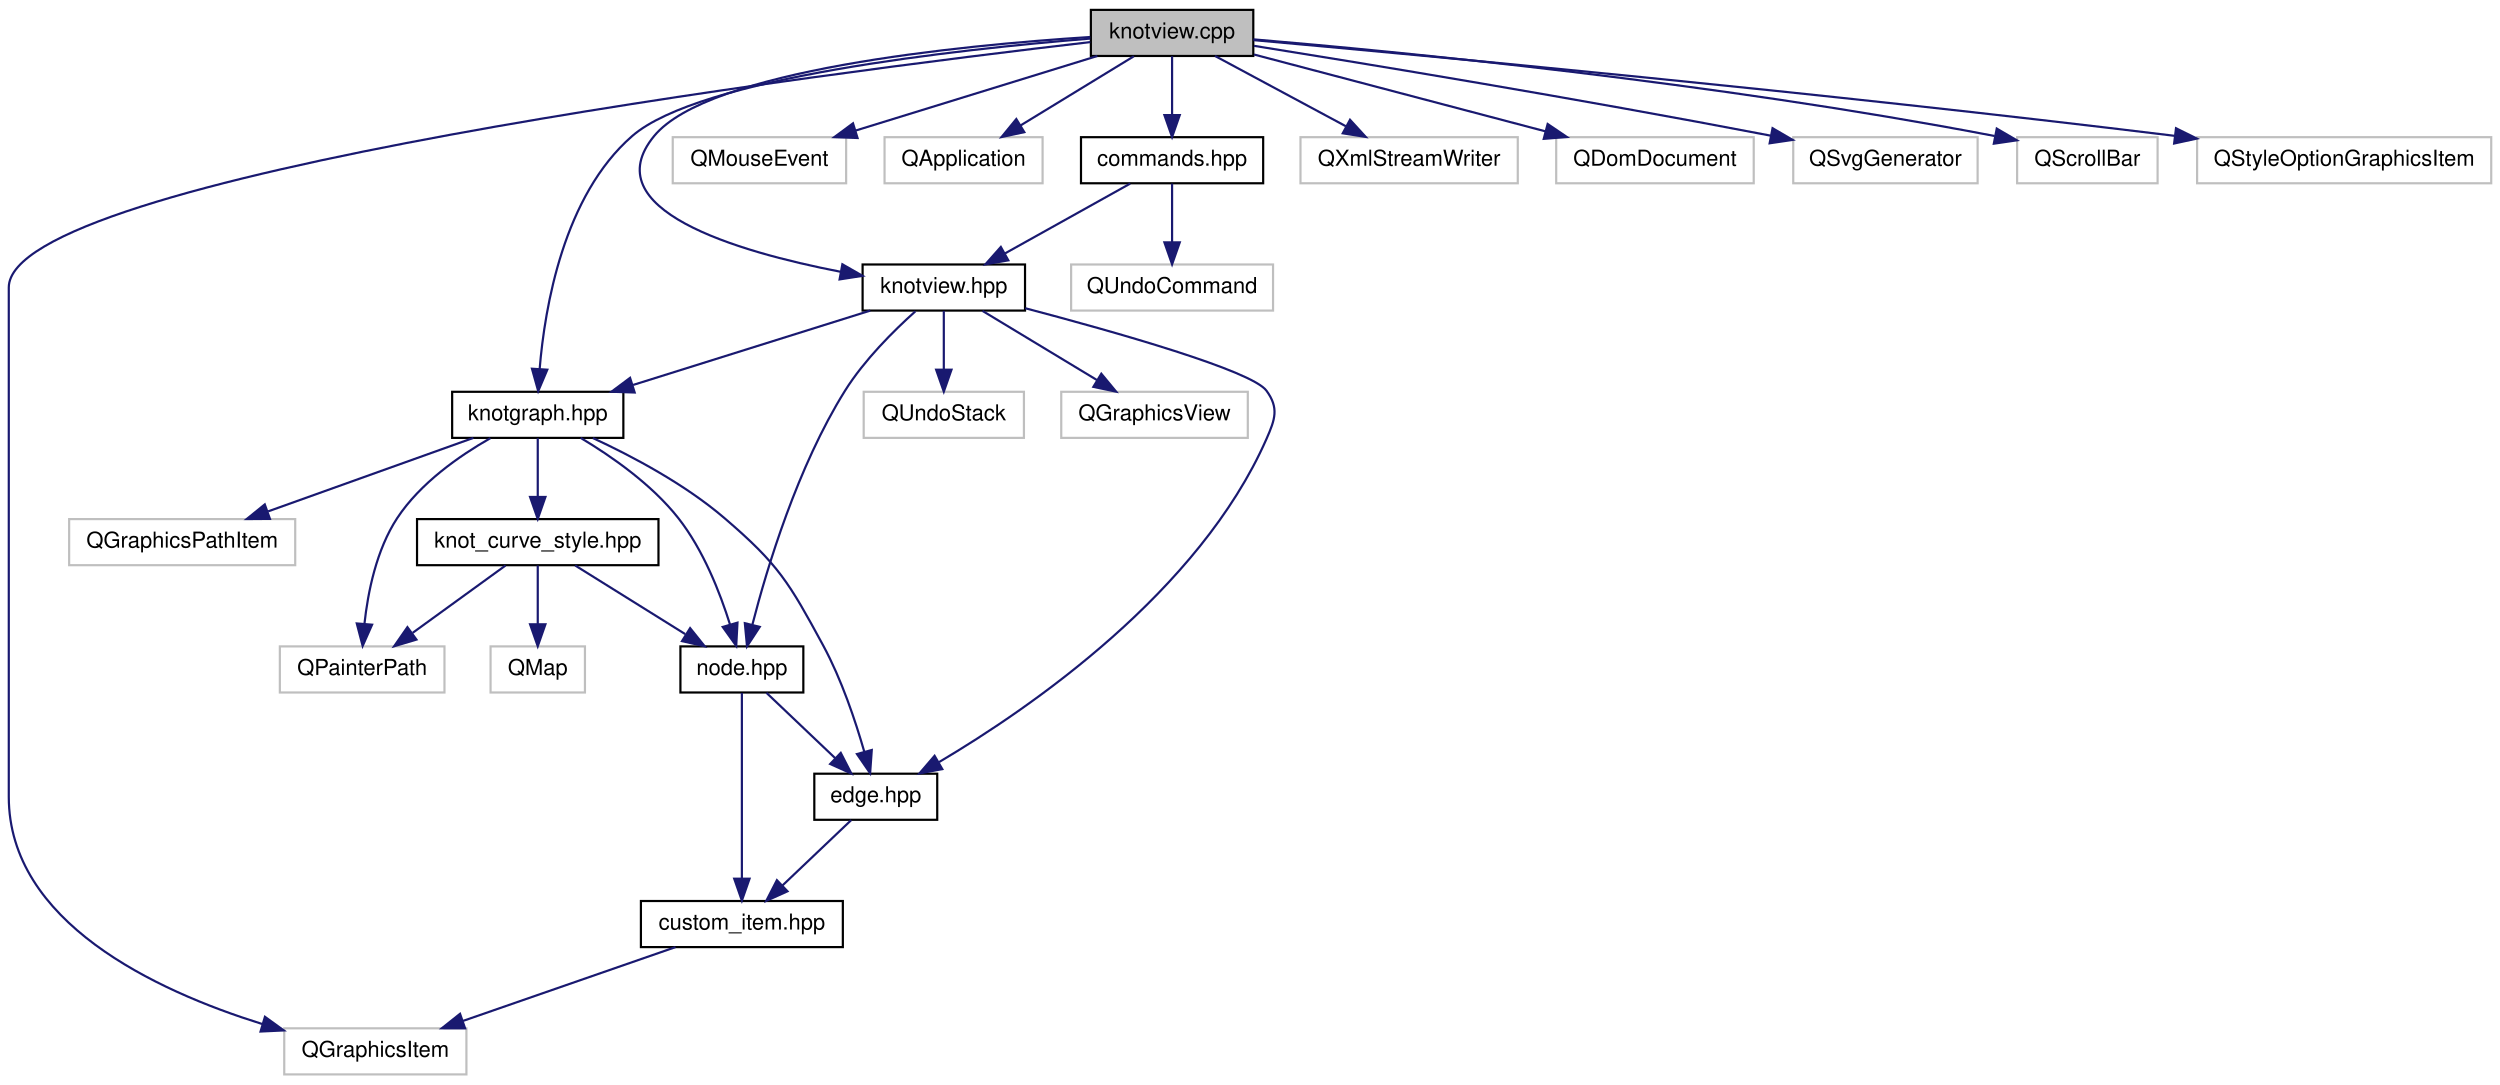
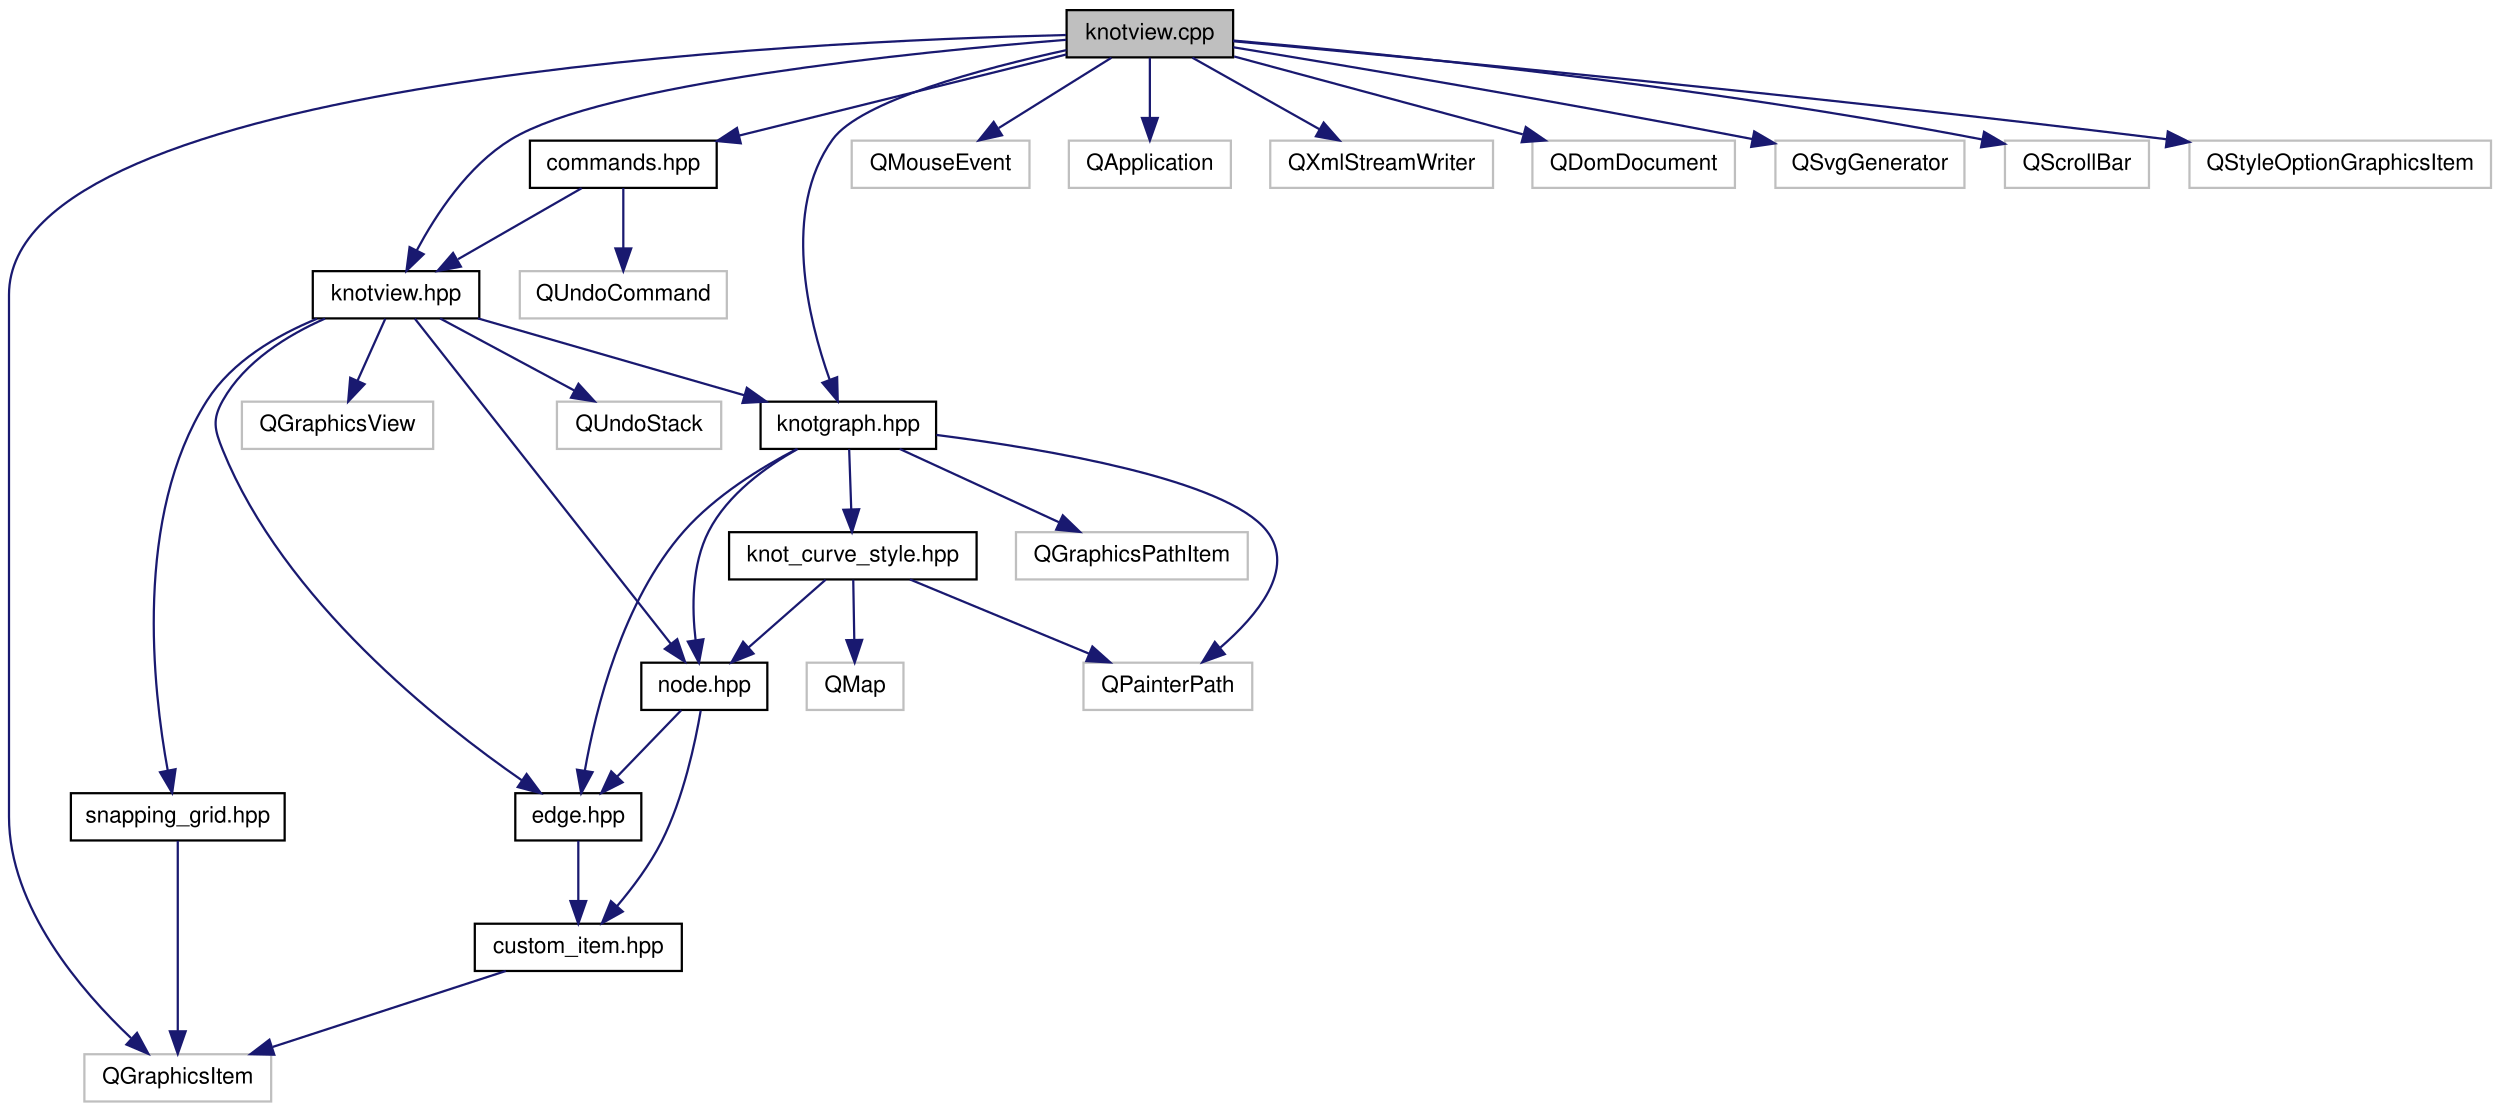
- <svg xmlns="http://www.w3.org/2000/svg" xmlns:xlink="http://www.w3.org/1999/xlink" width="1139pt" height="494pt" viewBox="0.00 0.00 1139.00 494.00">
+ <svg xmlns="http://www.w3.org/2000/svg" xmlns:xlink="http://www.w3.org/1999/xlink" width="1111pt" height="494pt" viewBox="0.00 0.00 1111.00 494.00">
  <g id="graph1" class="graph" transform="scale(1 1) rotate(0) translate(4 490)">
    <g id="node1" class="node">
-       <polygon fill="#bfbfbf" stroke="black" points="493,-464.5 493,-485.5 567,-485.5 567,-464.5 493,-464.5" />
-       <text text-anchor="middle" x="530" y="-472.5" font-family="Helvetica,sans-Serif" font-size="10.00">knotview.cpp</text>
+       <polygon fill="#bfbfbf" stroke="black" points="470,-464.5 470,-485.5 544,-485.5 544,-464.5 470,-464.5" />
+       <text text-anchor="middle" x="507" y="-472.5" font-family="Helvetica,sans-Serif" font-size="10.00">knotview.cpp</text>
    </g>
    <g id="node3" class="node">
      <a xlink:href="knotview_8hpp.html" target="_top" xlink:title="knotview.hpp">
-         <polygon fill="none" stroke="black" points="389,-348.5 389,-369.5 463,-369.5 463,-348.5 389,-348.5" />
-         <text text-anchor="middle" x="426" y="-356.5" font-family="Helvetica,sans-Serif" font-size="10.00">knotview.hpp</text>
+         <polygon fill="none" stroke="black" points="135,-348.5 135,-369.5 209,-369.5 209,-348.5 135,-348.5" />
+         <text text-anchor="middle" x="172" y="-356.5" font-family="Helvetica,sans-Serif" font-size="10.00">knotview.hpp</text>
      </a>
    </g>
    <g id="edge2" class="edge">
-       <path fill="none" stroke="midnightblue" d="M492.726,-473.148C432.671,-469.297 318.711,-458.117 294,-428 266.666,-394.686 330.854,-375.505 378.992,-366.174" />
-       <polygon fill="midnightblue" stroke="midnightblue" points="379.783,-369.588 388.982,-364.331 378.513,-362.704 379.783,-369.588" />
+       <path fill="none" stroke="midnightblue" d="M469.772,-472.309C402.487,-466.886 263.816,-452.977 223,-428 203.955,-416.346 189.728,-394.684 181.206,-378.729" />
+       <polygon fill="midnightblue" stroke="midnightblue" points="184.269,-377.03 176.645,-369.673 178.018,-380.179 184.269,-377.03" />
    </g>
    <g id="node11" class="node">
-       <polygon fill="none" stroke="#bfbfbf" points="125.5,-0.5 125.5,-21.5 208.5,-21.5 208.5,-0.5 125.5,-0.5" />
-       <text text-anchor="middle" x="167" y="-8.5" font-family="Helvetica,sans-Serif" font-size="10.00">QGraphicsItem</text>
-     </g>
-     <g id="edge40" class="edge">
-       <path fill="none" stroke="midnightblue" d="M492.731,-470.825C372.092,-456.815 0,-409.51 0,-359 0,-359 0,-359 0,-127 0,-70.03 66.366,-38.789 115.424,-23.478" />
-       <polygon fill="midnightblue" stroke="midnightblue" points="116.706,-26.748 125.29,-20.537 114.706,-20.04 116.706,-26.748" />
+       <polygon fill="none" stroke="#bfbfbf" points="33.5,-0.5 33.5,-21.5 116.5,-21.5 116.5,-0.5 33.5,-0.5" />
+       <text text-anchor="middle" x="75" y="-8.5" font-family="Helvetica,sans-Serif" font-size="10.00">QGraphicsItem</text>
+     </g>
+     <g id="edge44" class="edge">
+       <path fill="none" stroke="midnightblue" d="M469.719,-474.44C352.634,-471.686 0,-455.39 0,-359 0,-359 0,-359 0,-127 0,-86.846 32.084,-49.594 54.282,-28.626" />
+       <polygon fill="midnightblue" stroke="midnightblue" points="56.895,-30.981 61.936,-21.662 52.184,-25.804 56.895,-30.981" />
    </g>
    <g id="node19" class="node">
      <a xlink:href="knotgraph_8hpp.html" target="_top" xlink:title="knotgraph.hpp">
-         <polygon fill="none" stroke="black" points="202,-290.5 202,-311.5 280,-311.5 280,-290.5 202,-290.5" />
-         <text text-anchor="middle" x="241" y="-298.5" font-family="Helvetica,sans-Serif" font-size="10.00">knotgraph.hpp</text>
-       </a>
-     </g>
-     <g id="edge50" class="edge">
-       <path fill="none" stroke="midnightblue" d="M492.701,-472.417C431.788,-467.472 314.657,-454.702 284,-428 252.852,-400.871 244.225,-350.333 241.863,-321.872" />
-       <polygon fill="midnightblue" stroke="midnightblue" points="245.351,-321.566 241.216,-311.812 238.365,-322.016 245.351,-321.566" />
-     </g>
-     <g id="node33" class="node">
-       <polygon fill="none" stroke="#bfbfbf" points="302.5,-406.5 302.5,-427.5 381.5,-427.5 381.5,-406.5 302.5,-406.5" />
-       <text text-anchor="middle" x="342" y="-414.5" font-family="Helvetica,sans-Serif" font-size="10.00">QMouseEvent</text>
-     </g>
-     <g id="edge38" class="edge">
-       <path fill="none" stroke="midnightblue" d="M495.955,-464.497C465.04,-454.959 419.277,-440.841 385.678,-430.475" />
-       <polygon fill="midnightblue" stroke="midnightblue" points="386.697,-427.127 376.109,-427.523 384.633,-433.816 386.697,-427.127" />
+         <polygon fill="none" stroke="black" points="334,-290.5 334,-311.5 412,-311.5 412,-290.5 334,-290.5" />
+         <text text-anchor="middle" x="373" y="-298.5" font-family="Helvetica,sans-Serif" font-size="10.00">knotgraph.hpp</text>
+       </a>
+     </g>
+     <g id="edge54" class="edge">
+       <path fill="none" stroke="midnightblue" d="M469.908,-467.728C432.427,-459.538 378.334,-445.113 366,-428 343.317,-396.529 355.063,-348.443 364.666,-321.367" />
+       <polygon fill="midnightblue" stroke="midnightblue" points="368.027,-322.374 368.292,-311.783 361.48,-319.897 368.027,-322.374" />
    </g>
    <g id="node36" class="node">
-       <polygon fill="none" stroke="#bfbfbf" points="399,-406.5 399,-427.5 471,-427.5 471,-406.5 399,-406.5" />
-       <text text-anchor="middle" x="435" y="-414.5" font-family="Helvetica,sans-Serif" font-size="10.00">QApplication</text>
+       <polygon fill="none" stroke="#bfbfbf" points="374.5,-406.5 374.5,-427.5 453.5,-427.5 453.5,-406.5 374.5,-406.5" />
+       <text text-anchor="middle" x="414" y="-414.5" font-family="Helvetica,sans-Serif" font-size="10.00">QMouseEvent</text>
    </g>
    <g id="edge42" class="edge">
-       <path fill="none" stroke="midnightblue" d="M512.576,-464.362C498.113,-455.532 477.331,-442.844 460.916,-432.822" />
-       <polygon fill="midnightblue" stroke="midnightblue" points="462.673,-429.794 452.314,-427.571 459.025,-435.769 462.673,-429.794" />
-     </g>
-     <g id="node38" class="node">
+       <path fill="none" stroke="midnightblue" d="M489.942,-464.362C475.915,-455.614 455.816,-443.079 439.818,-433.101" />
+       <polygon fill="midnightblue" stroke="midnightblue" points="441.287,-429.893 430.949,-427.571 437.582,-435.832 441.287,-429.893" />
+     </g>
+     <g id="node39" class="node">
+       <polygon fill="none" stroke="#bfbfbf" points="471,-406.5 471,-427.5 543,-427.5 543,-406.5 471,-406.5" />
+       <text text-anchor="middle" x="507" y="-414.5" font-family="Helvetica,sans-Serif" font-size="10.00">QApplication</text>
+     </g>
+     <g id="edge46" class="edge">
+       <path fill="none" stroke="midnightblue" d="M507,-464.362C507,-456.922 507,-446.743 507,-437.728" />
+       <polygon fill="midnightblue" stroke="midnightblue" points="510.5,-437.571 507,-427.571 503.5,-437.571 510.5,-437.571" />
+     </g>
+     <g id="node41" class="node">
      <a xlink:href="commands_8hpp.html" target="_top" xlink:title="commands.hpp">
-         <polygon fill="none" stroke="black" points="488.5,-406.5 488.5,-427.5 571.5,-427.5 571.5,-406.5 488.5,-406.5" />
-         <text text-anchor="middle" x="530" y="-414.5" font-family="Helvetica,sans-Serif" font-size="10.00">commands.hpp</text>
-       </a>
-     </g>
-     <g id="edge44" class="edge">
-       <path fill="none" stroke="midnightblue" d="M530,-464.362C530,-456.922 530,-446.743 530,-437.728" />
-       <polygon fill="midnightblue" stroke="midnightblue" points="533.5,-437.571 530,-427.571 526.5,-437.571 533.5,-437.571" />
-     </g>
-     <g id="node44" class="node">
-       <polygon fill="none" stroke="#bfbfbf" points="588.5,-406.5 588.5,-427.5 687.5,-427.5 687.5,-406.5 588.5,-406.5" />
-       <text text-anchor="middle" x="638" y="-414.5" font-family="Helvetica,sans-Serif" font-size="10.00">QXmlStreamWriter</text>
-     </g>
-     <g id="edge52" class="edge">
-       <path fill="none" stroke="midnightblue" d="M549.558,-464.497C566.198,-455.56 590.327,-442.602 609.18,-432.477" />
-       <polygon fill="midnightblue" stroke="midnightblue" points="611.069,-435.436 618.223,-427.621 607.757,-429.269 611.069,-435.436" />
-     </g>
-     <g id="node46" class="node">
-       <polygon fill="none" stroke="#bfbfbf" points="705,-406.5 705,-427.5 795,-427.5 795,-406.5 705,-406.5" />
-       <text text-anchor="middle" x="750" y="-414.5" font-family="Helvetica,sans-Serif" font-size="10.00">QDomDocument</text>
-     </g>
-     <g id="edge54" class="edge">
-       <path fill="none" stroke="midnightblue" d="M567.32,-465.161C603.824,-455.537 659.656,-440.818 699.988,-430.185" />
-       <polygon fill="midnightblue" stroke="midnightblue" points="701.109,-433.509 709.886,-427.575 699.325,-426.74 701.109,-433.509" />
-     </g>
-     <g id="node48" class="node">
-       <polygon fill="none" stroke="#bfbfbf" points="813,-406.5 813,-427.5 897,-427.5 897,-406.5 813,-406.5" />
-       <text text-anchor="middle" x="855" y="-414.5" font-family="Helvetica,sans-Serif" font-size="10.00">QSvgGenerator</text>
+         <polygon fill="none" stroke="black" points="231.5,-406.5 231.5,-427.5 314.5,-427.5 314.5,-406.5 231.5,-406.5" />
+         <text text-anchor="middle" x="273" y="-414.5" font-family="Helvetica,sans-Serif" font-size="10.00">commands.hpp</text>
+       </a>
+     </g>
+     <g id="edge48" class="edge">
+       <path fill="none" stroke="midnightblue" d="M469.922,-465.81C430.707,-456.09 368.547,-440.683 324.568,-429.782" />
+       <polygon fill="midnightblue" stroke="midnightblue" points="325.189,-426.33 314.641,-427.321 323.505,-433.124 325.189,-426.33" />
+     </g>
+     <g id="node47" class="node">
+       <polygon fill="none" stroke="#bfbfbf" points="560.5,-406.5 560.5,-427.5 659.5,-427.5 659.5,-406.5 560.5,-406.5" />
+       <text text-anchor="middle" x="610" y="-414.5" font-family="Helvetica,sans-Serif" font-size="10.00">QXmlStreamWriter</text>
    </g>
    <g id="edge56" class="edge">
-       <path fill="none" stroke="midnightblue" d="M567.319,-469.115C618.277,-460.966 712.715,-445.462 802.89,-428.161" />
-       <polygon fill="midnightblue" stroke="midnightblue" points="803.572,-431.594 812.728,-426.262 802.246,-424.72 803.572,-431.594" />
-     </g>
-     <g id="node50" class="node">
-       <polygon fill="none" stroke="#bfbfbf" points="915,-406.5 915,-427.5 979,-427.5 979,-406.5 915,-406.5" />
-       <text text-anchor="middle" x="947" y="-414.5" font-family="Helvetica,sans-Serif" font-size="10.00">QScrollBar</text>
+       <path fill="none" stroke="midnightblue" d="M525.892,-464.362C541.718,-455.45 564.523,-442.609 582.395,-432.545" />
+       <polygon fill="midnightblue" stroke="midnightblue" points="584.232,-435.527 591.228,-427.571 580.797,-429.428 584.232,-435.527" />
+     </g>
+     <g id="node49" class="node">
+       <polygon fill="none" stroke="#bfbfbf" points="677,-406.5 677,-427.5 767,-427.5 767,-406.5 677,-406.5" />
+       <text text-anchor="middle" x="722" y="-414.5" font-family="Helvetica,sans-Serif" font-size="10.00">QDomDocument</text>
    </g>
    <g id="edge58" class="edge">
-       <path fill="none" stroke="midnightblue" d="M567.094,-472.07C633.135,-466.487 775.539,-452.786 904.795,-428.027" />
-       <polygon fill="midnightblue" stroke="midnightblue" points="905.72,-431.413 914.869,-426.069 904.385,-424.541 905.72,-431.413" />
-     </g>
-     <g id="node52" class="node">
-       <polygon fill="none" stroke="#bfbfbf" points="997,-406.5 997,-427.5 1131,-427.5 1131,-406.5 997,-406.5" />
-       <text text-anchor="middle" x="1064" y="-414.5" font-family="Helvetica,sans-Serif" font-size="10.00">QStyleOptionGraphicsItem</text>
+       <path fill="none" stroke="midnightblue" d="M544.45,-464.897C580.012,-455.304 633.689,-440.823 672.713,-430.296" />
+       <polygon fill="midnightblue" stroke="midnightblue" points="674.057,-433.559 682.8,-427.575 672.234,-426.8 674.057,-433.559" />
+     </g>
+     <g id="node51" class="node">
+       <polygon fill="none" stroke="#bfbfbf" points="785,-406.5 785,-427.5 869,-427.5 869,-406.5 785,-406.5" />
+       <text text-anchor="middle" x="827" y="-414.5" font-family="Helvetica,sans-Serif" font-size="10.00">QSvgGenerator</text>
    </g>
    <g id="edge60" class="edge">
-       <path fill="none" stroke="midnightblue" d="M567.163,-471.713C643.623,-464.837 824.311,-448.004 986.708,-428.121" />
-       <polygon fill="midnightblue" stroke="midnightblue" points="987.386,-431.564 996.884,-426.868 986.531,-424.617 987.386,-431.564" />
+       <path fill="none" stroke="midnightblue" d="M544.071,-468.998C594.149,-460.787 686.429,-445.288 774.806,-428.183" />
+       <polygon fill="midnightblue" stroke="midnightblue" points="775.578,-431.598 784.726,-426.252 774.241,-424.727 775.578,-431.598" />
+     </g>
+     <g id="node53" class="node">
+       <polygon fill="none" stroke="#bfbfbf" points="887,-406.5 887,-427.5 951,-427.5 951,-406.5 887,-406.5" />
+       <text text-anchor="middle" x="919" y="-414.5" font-family="Helvetica,sans-Serif" font-size="10.00">QScrollBar</text>
+     </g>
+     <g id="edge62" class="edge">
+       <path fill="none" stroke="midnightblue" d="M544.127,-471.983C609.522,-466.304 749.609,-452.513 876.943,-428.002" />
+       <polygon fill="midnightblue" stroke="midnightblue" points="877.724,-431.415 886.868,-426.064 876.383,-424.545 877.724,-431.415" />
+     </g>
+     <g id="node55" class="node">
+       <polygon fill="none" stroke="#bfbfbf" points="969,-406.5 969,-427.5 1103,-427.5 1103,-406.5 969,-406.5" />
+       <text text-anchor="middle" x="1036" y="-414.5" font-family="Helvetica,sans-Serif" font-size="10.00">QStyleOptionGraphicsItem</text>
+     </g>
+     <g id="edge64" class="edge">
+       <path fill="none" stroke="midnightblue" d="M544.051,-471.667C619.845,-464.737 798.298,-447.86 958.825,-428.108" />
+       <polygon fill="midnightblue" stroke="midnightblue" points="959.388,-431.566 968.883,-426.864 958.529,-424.618 959.388,-431.566" />
    </g>
    <g id="node5" class="node">
-       <polygon fill="none" stroke="#bfbfbf" points="479.5,-290.5 479.5,-311.5 564.5,-311.5 564.5,-290.5 479.5,-290.5" />
-       <text text-anchor="middle" x="522" y="-298.5" font-family="Helvetica,sans-Serif" font-size="10.00">QGraphicsView</text>
+       <polygon fill="none" stroke="#bfbfbf" points="103.5,-290.5 103.5,-311.5 188.5,-311.5 188.5,-290.5 103.5,-290.5" />
+       <text text-anchor="middle" x="146" y="-298.5" font-family="Helvetica,sans-Serif" font-size="10.00">QGraphicsView</text>
    </g>
    <g id="edge4" class="edge">
-       <path fill="none" stroke="midnightblue" d="M443.608,-348.362C458.223,-339.532 479.224,-326.844 495.811,-316.822" />
-       <polygon fill="midnightblue" stroke="midnightblue" points="497.754,-319.738 504.504,-311.571 494.135,-313.746 497.754,-319.738" />
+       <path fill="none" stroke="midnightblue" d="M167.231,-348.362C163.786,-340.677 159.031,-330.069 154.894,-320.84" />
+       <polygon fill="midnightblue" stroke="midnightblue" points="158.023,-319.264 150.739,-311.571 151.635,-322.127 158.023,-319.264" />
    </g>
    <g id="node7" class="node">
      <a xlink:href="node_8hpp.html" target="_top" xlink:title="node.hpp">
-         <polygon fill="none" stroke="black" points="306,-174.5 306,-195.5 362,-195.5 362,-174.5 306,-174.5" />
-         <text text-anchor="middle" x="334" y="-182.5" font-family="Helvetica,sans-Serif" font-size="10.00">node.hpp</text>
+         <polygon fill="none" stroke="black" points="281,-174.5 281,-195.5 337,-195.5 337,-174.5 281,-174.5" />
+         <text text-anchor="middle" x="309" y="-182.5" font-family="Helvetica,sans-Serif" font-size="10.00">node.hpp</text>
      </a>
    </g>
    <g id="edge6" class="edge">
-       <path fill="none" stroke="midnightblue" d="M413.06,-348.169C403.154,-339.303 389.748,-325.982 381,-312 359.397,-277.47 345.508,-231.511 338.786,-205.407" />
-       <polygon fill="midnightblue" stroke="midnightblue" points="342.141,-204.393 336.342,-195.526 335.346,-206.074 342.141,-204.393" />
+       <path fill="none" stroke="midnightblue" d="M180.364,-348.377C202.953,-319.688 265.421,-240.348 294.17,-203.835" />
+       <polygon fill="midnightblue" stroke="midnightblue" points="296.96,-205.95 300.396,-195.928 291.46,-201.619 296.96,-205.95" />
    </g>
    <g id="node13" class="node">
      <a xlink:href="edge_8hpp.html" target="_top" xlink:title="edge.hpp">
-         <polygon fill="none" stroke="black" points="367,-116.5 367,-137.5 423,-137.5 423,-116.5 367,-116.5" />
-         <text text-anchor="middle" x="395" y="-124.5" font-family="Helvetica,sans-Serif" font-size="10.00">edge.hpp</text>
+         <polygon fill="none" stroke="black" points="225,-116.5 225,-137.5 281,-137.5 281,-116.5 225,-116.5" />
+         <text text-anchor="middle" x="253" y="-124.5" font-family="Helvetica,sans-Serif" font-size="10.00">edge.hpp</text>
      </a>
    </g>
    <g id="edge16" class="edge">
-       <path fill="none" stroke="midnightblue" d="M463.08,-349.573C504.399,-338.697 566.325,-321.143 573,-312 578.766,-304.103 576.939,-298.949 573,-290 542.394,-220.474 465.871,-167.676 423.812,-142.781" />
-       <polygon fill="midnightblue" stroke="midnightblue" points="425.303,-139.599 414.896,-137.616 421.794,-145.657 425.303,-139.599" />
+       <path fill="none" stroke="midnightblue" d="M140.464,-348.438C123.76,-341.048 104.734,-329.346 95,-312 90.215,-303.473 91.329,-299.062 95,-290 121.988,-223.381 190.714,-168.954 228.01,-143.16" />
+       <polygon fill="midnightblue" stroke="midnightblue" points="230.023,-146.024 236.337,-137.516 226.095,-140.23 230.023,-146.024" />
    </g>
    <g id="node17" class="node">
-       <polygon fill="none" stroke="#bfbfbf" points="389.5,-290.5 389.5,-311.5 462.5,-311.5 462.5,-290.5 389.5,-290.5" />
-       <text text-anchor="middle" x="426" y="-298.5" font-family="Helvetica,sans-Serif" font-size="10.00">QUndoStack</text>
+       <polygon fill="none" stroke="#bfbfbf" points="243.5,-290.5 243.5,-311.5 316.5,-311.5 316.5,-290.5 243.5,-290.5" />
+       <text text-anchor="middle" x="280" y="-298.5" font-family="Helvetica,sans-Serif" font-size="10.00">QUndoStack</text>
    </g>
    <g id="edge18" class="edge">
-       <path fill="none" stroke="midnightblue" d="M426,-348.362C426,-340.922 426,-330.743 426,-321.728" />
-       <polygon fill="midnightblue" stroke="midnightblue" points="429.5,-321.571 426,-311.571 422.5,-321.571 429.5,-321.571" />
+       <path fill="none" stroke="midnightblue" d="M191.558,-348.497C208.198,-339.56 232.327,-326.602 251.18,-316.477" />
+       <polygon fill="midnightblue" stroke="midnightblue" points="253.069,-319.436 260.223,-311.621 249.757,-313.269 253.069,-319.436" />
    </g>
    <g id="edge20" class="edge">
-       <path fill="none" stroke="midnightblue" d="M392.498,-348.497C362.207,-339 317.43,-324.962 284.407,-314.609" />
-       <polygon fill="midnightblue" stroke="midnightblue" points="285.154,-311.175 274.565,-311.523 283.06,-317.854 285.154,-311.175" />
+       <path fill="none" stroke="midnightblue" d="M208.4,-348.497C241.594,-338.918 290.799,-324.72 326.764,-314.342" />
+       <polygon fill="midnightblue" stroke="midnightblue" points="327.895,-317.658 336.532,-311.523 325.954,-310.933 327.895,-317.658" />
+     </g>
+     <g id="node33" class="node">
+       <a xlink:href="snapping__grid_8hpp.html" target="_top" xlink:title="snapping_grid.hpp">
+         <polygon fill="none" stroke="black" points="27.5,-116.5 27.5,-137.5 122.5,-137.5 122.5,-116.5 27.5,-116.5" />
+         <text text-anchor="middle" x="75" y="-124.5" font-family="Helvetica,sans-Serif" font-size="10.00">snapping_grid.hpp</text>
+       </a>
+     </g>
+     <g id="edge38" class="edge">
+       <path fill="none" stroke="midnightblue" d="M136.887,-348.354C119.157,-341.07 99.102,-329.497 88,-312 55.327,-260.507 63.885,-183.94 70.549,-147.59" />
+       <polygon fill="midnightblue" stroke="midnightblue" points="74.003,-148.161 72.508,-137.672 67.136,-146.804 74.003,-148.161" />
    </g>
    <g id="node9" class="node">
      <a xlink:href="custom__item_8hpp.html" target="_top" xlink:title="custom_item.hpp">
-         <polygon fill="none" stroke="black" points="288,-58.5 288,-79.5 380,-79.5 380,-58.5 288,-58.5" />
-         <text text-anchor="middle" x="334" y="-66.5" font-family="Helvetica,sans-Serif" font-size="10.00">custom_item.hpp</text>
+         <polygon fill="none" stroke="black" points="207,-58.5 207,-79.5 299,-79.5 299,-58.5 207,-58.5" />
+         <text text-anchor="middle" x="253" y="-66.5" font-family="Helvetica,sans-Serif" font-size="10.00">custom_item.hpp</text>
      </a>
    </g>
    <g id="edge8" class="edge">
-       <path fill="none" stroke="midnightblue" d="M334,-174.295C334,-155.131 334,-114.654 334,-89.843" />
-       <polygon fill="midnightblue" stroke="midnightblue" points="337.5,-89.679 334,-79.679 330.5,-89.679 337.5,-89.679" />
+       <path fill="none" stroke="midnightblue" d="M307.401,-174.237C305.023,-160.238 299.749,-135.297 290,-116 284.802,-105.711 277.156,-95.509 270.161,-87.252" />
+       <polygon fill="midnightblue" stroke="midnightblue" points="272.743,-84.888 263.499,-79.712 267.498,-89.523 272.743,-84.888" />
    </g>
    <g id="edge12" class="edge">
-       <path fill="none" stroke="midnightblue" d="M345.188,-174.362C353.959,-166.023 366.349,-154.242 376.578,-144.516" />
-       <polygon fill="midnightblue" stroke="midnightblue" points="379.047,-146.998 383.883,-137.571 374.224,-141.925 379.047,-146.998" />
+       <path fill="none" stroke="midnightblue" d="M298.729,-174.362C290.756,-166.104 279.525,-154.472 270.189,-144.803" />
+       <polygon fill="midnightblue" stroke="midnightblue" points="272.67,-142.334 263.206,-137.571 267.634,-147.196 272.67,-142.334" />
    </g>
    <g id="edge10" class="edge">
-       <path fill="none" stroke="midnightblue" d="M303.758,-58.497C276.65,-49.082 236.69,-35.204 206.957,-24.877" />
-       <polygon fill="midnightblue" stroke="midnightblue" points="207.894,-21.498 197.299,-21.523 205.597,-28.11 207.894,-21.498" />
+       <path fill="none" stroke="midnightblue" d="M220.766,-58.497C191.747,-49.041 148.91,-35.083 117.176,-24.743" />
+       <polygon fill="midnightblue" stroke="midnightblue" points="117.887,-21.293 107.295,-21.523 115.719,-27.949 117.887,-21.293" />
    </g>
    <g id="edge14" class="edge">
-       <path fill="none" stroke="midnightblue" d="M383.812,-116.362C375.041,-108.023 362.651,-96.242 352.422,-86.516" />
-       <polygon fill="midnightblue" stroke="midnightblue" points="354.776,-83.925 345.117,-79.571 349.953,-88.998 354.776,-83.925" />
+       <path fill="none" stroke="midnightblue" d="M253,-116.362C253,-108.922 253,-98.743 253,-89.728" />
+       <polygon fill="midnightblue" stroke="midnightblue" points="256.5,-89.571 253,-79.571 249.5,-89.571 256.5,-89.571" />
    </g>
    <g id="edge24" class="edge">
-       <path fill="none" stroke="midnightblue" d="M260.561,-290.485C274.515,-282.152 292.881,-269.372 305,-254 316.394,-239.548 324.056,-219.969 328.629,-205.358" />
-       <polygon fill="midnightblue" stroke="midnightblue" points="331.994,-206.321 331.422,-195.742 325.272,-204.369 331.994,-206.321" />
+       <path fill="none" stroke="midnightblue" d="M350.446,-290.466C336.383,-282.575 319.41,-270.331 311,-254 303.305,-239.057 303.441,-219.778 305.137,-205.398" />
+       <polygon fill="midnightblue" stroke="midnightblue" points="308.598,-205.921 306.635,-195.51 301.677,-204.873 308.598,-205.921" />
    </g>
    <g id="edge26" class="edge">
-       <path fill="none" stroke="midnightblue" d="M266.113,-290.429C283.987,-282.15 307.938,-269.463 326,-254 350.785,-232.782 355.436,-224.675 371,-196 379.389,-180.544 385.732,-161.589 389.783,-147.46" />
-       <polygon fill="midnightblue" stroke="midnightblue" points="393.181,-148.301 392.431,-137.733 386.427,-146.463 393.181,-148.301" />
+       <path fill="none" stroke="midnightblue" d="M349.893,-290.355C334.211,-282.2 313.882,-269.693 300,-254 272.618,-223.047 260.68,-174.723 255.887,-147.478" />
+       <polygon fill="midnightblue" stroke="midnightblue" points="259.329,-146.837 254.291,-137.517 252.417,-147.945 259.329,-146.837" />
    </g>
    <g id="node21" class="node">
-       <polygon fill="none" stroke="#bfbfbf" points="123.5,-174.5 123.5,-195.5 198.5,-195.5 198.5,-174.5 123.5,-174.5" />
-       <text text-anchor="middle" x="161" y="-182.5" font-family="Helvetica,sans-Serif" font-size="10.00">QPainterPath</text>
+       <polygon fill="none" stroke="#bfbfbf" points="477.5,-174.5 477.5,-195.5 552.5,-195.5 552.5,-174.5 477.5,-174.5" />
+       <text text-anchor="middle" x="515" y="-182.5" font-family="Helvetica,sans-Serif" font-size="10.00">QPainterPath</text>
    </g>
    <g id="edge22" class="edge">
-       <path fill="none" stroke="midnightblue" d="M219.414,-290.374C205.247,-282.302 187.467,-269.885 177,-254 167.511,-239.599 163.617,-220.267 162.035,-205.73" />
-       <polygon fill="midnightblue" stroke="midnightblue" points="165.519,-205.393 161.222,-195.709 158.542,-205.959 165.519,-205.393" />
+       <path fill="none" stroke="midnightblue" d="M412.123,-296.714C461.21,-290.436 541.145,-276.928 559,-254 572.053,-237.238 554.845,-216.516 538.275,-202.179" />
+       <polygon fill="midnightblue" stroke="midnightblue" points="540.289,-199.306 530.326,-195.699 535.865,-204.731 540.289,-199.306" />
    </g>
    <g id="node25" class="node">
-       <polygon fill="none" stroke="#bfbfbf" points="27.5,-232.5 27.5,-253.5 130.5,-253.5 130.5,-232.5 27.5,-232.5" />
-       <text text-anchor="middle" x="79" y="-240.5" font-family="Helvetica,sans-Serif" font-size="10.00">QGraphicsPathItem</text>
+       <polygon fill="none" stroke="#bfbfbf" points="447.5,-232.5 447.5,-253.5 550.5,-253.5 550.5,-232.5 447.5,-232.5" />
+       <text text-anchor="middle" x="499" y="-240.5" font-family="Helvetica,sans-Serif" font-size="10.00">QGraphicsPathItem</text>
    </g>
    <g id="edge28" class="edge">
-       <path fill="none" stroke="midnightblue" d="M211.663,-290.497C185.481,-281.123 146.94,-267.324 118.137,-257.012" />
-       <polygon fill="midnightblue" stroke="midnightblue" points="118.987,-253.599 108.392,-253.523 116.627,-260.189 118.987,-253.599" />
+       <path fill="none" stroke="midnightblue" d="M395.818,-290.497C415.586,-281.397 444.413,-268.127 466.576,-257.925" />
+       <polygon fill="midnightblue" stroke="midnightblue" points="468.306,-260.982 475.926,-253.621 465.379,-254.623 468.306,-260.982" />
    </g>
    <g id="node27" class="node">
      <a xlink:href="knot__curve__style_8hpp.html" target="_top" xlink:title="knot_curve_style.hpp">
-         <polygon fill="none" stroke="black" points="186,-232.5 186,-253.5 296,-253.5 296,-232.5 186,-232.5" />
-         <text text-anchor="middle" x="241" y="-240.5" font-family="Helvetica,sans-Serif" font-size="10.00">knot_curve_style.hpp</text>
+         <polygon fill="none" stroke="black" points="320,-232.5 320,-253.5 430,-253.5 430,-232.5 320,-232.5" />
+         <text text-anchor="middle" x="375" y="-240.5" font-family="Helvetica,sans-Serif" font-size="10.00">knot_curve_style.hpp</text>
      </a>
    </g>
    <g id="edge30" class="edge">
-       <path fill="none" stroke="midnightblue" d="M241,-290.362C241,-282.922 241,-272.743 241,-263.728" />
-       <polygon fill="midnightblue" stroke="midnightblue" points="244.5,-263.571 241,-253.571 237.5,-263.571 244.5,-263.571" />
+       <path fill="none" stroke="midnightblue" d="M373.367,-290.362C373.623,-282.922 373.974,-272.743 374.285,-263.728" />
+       <polygon fill="midnightblue" stroke="midnightblue" points="377.789,-263.685 374.635,-253.571 370.793,-263.444 377.789,-263.685" />
    </g>
    <g id="edge32" class="edge">
-       <path fill="none" stroke="midnightblue" d="M258.058,-232.362C272.085,-223.614 292.184,-211.079 308.182,-201.101" />
-       <polygon fill="midnightblue" stroke="midnightblue" points="310.418,-203.832 317.051,-195.571 306.713,-197.893 310.418,-203.832" />
+       <path fill="none" stroke="midnightblue" d="M362.895,-232.362C353.312,-223.941 339.736,-212.011 328.607,-202.231" />
+       <polygon fill="midnightblue" stroke="midnightblue" points="330.851,-199.543 321.029,-195.571 326.23,-204.801 330.851,-199.543" />
    </g>
    <g id="edge34" class="edge">
-       <path fill="none" stroke="midnightblue" d="M226.327,-232.362C214.486,-223.777 197.615,-211.546 183.984,-201.664" />
-       <polygon fill="midnightblue" stroke="midnightblue" points="185.731,-198.607 175.58,-195.571 181.622,-204.274 185.731,-198.607" />
+       <path fill="none" stroke="midnightblue" d="M400.353,-232.497C422.613,-223.275 455.212,-209.769 479.963,-199.515" />
+       <polygon fill="midnightblue" stroke="midnightblue" points="481.464,-202.682 489.363,-195.621 478.784,-196.215 481.464,-202.682" />
    </g>
    <g id="node31" class="node">
-       <polygon fill="none" stroke="#bfbfbf" points="219.5,-174.5 219.5,-195.5 262.5,-195.5 262.5,-174.5 219.5,-174.5" />
-       <text text-anchor="middle" x="241" y="-182.5" font-family="Helvetica,sans-Serif" font-size="10.00">QMap</text>
+       <polygon fill="none" stroke="#bfbfbf" points="354.5,-174.5 354.5,-195.5 397.5,-195.5 397.5,-174.5 354.5,-174.5" />
+       <text text-anchor="middle" x="376" y="-182.5" font-family="Helvetica,sans-Serif" font-size="10.00">QMap</text>
    </g>
    <g id="edge36" class="edge">
-       <path fill="none" stroke="midnightblue" d="M241,-232.362C241,-224.922 241,-214.743 241,-205.728" />
-       <polygon fill="midnightblue" stroke="midnightblue" points="244.5,-205.571 241,-195.571 237.5,-205.571 244.5,-205.571" />
-     </g>
-     <g id="edge46" class="edge">
-       <path fill="none" stroke="midnightblue" d="M510.925,-406.362C494.945,-397.45 471.919,-384.609 453.873,-374.545" />
-       <polygon fill="midnightblue" stroke="midnightblue" points="455.393,-371.385 444.954,-369.571 451.983,-377.498 455.393,-371.385" />
-     </g>
-     <g id="node41" class="node">
-       <polygon fill="none" stroke="#bfbfbf" points="484,-348.5 484,-369.5 576,-369.5 576,-348.5 484,-348.5" />
-       <text text-anchor="middle" x="530" y="-356.5" font-family="Helvetica,sans-Serif" font-size="10.00">QUndoCommand</text>
-     </g>
-     <g id="edge48" class="edge">
-       <path fill="none" stroke="midnightblue" d="M530,-406.362C530,-398.922 530,-388.743 530,-379.728" />
-       <polygon fill="midnightblue" stroke="midnightblue" points="533.5,-379.571 530,-369.571 526.5,-379.571 533.5,-379.571" />
+       <path fill="none" stroke="midnightblue" d="M375.183,-232.362C375.312,-224.922 375.487,-214.743 375.643,-205.728" />
+       <polygon fill="midnightblue" stroke="midnightblue" points="379.145,-205.63 375.818,-195.571 372.146,-205.509 379.145,-205.63" />
+     </g>
+     <g id="edge40" class="edge">
+       <path fill="none" stroke="midnightblue" d="M75,-116.295C75,-97.131 75,-56.654 75,-31.843" />
+       <polygon fill="midnightblue" stroke="midnightblue" points="78.5,-31.679 75,-21.679 71.5,-31.679 78.5,-31.679" />
+     </g>
+     <g id="edge50" class="edge">
+       <path fill="none" stroke="midnightblue" d="M254.475,-406.362C239.099,-397.532 217.004,-384.844 199.553,-374.822" />
+       <polygon fill="midnightblue" stroke="midnightblue" points="200.822,-371.515 190.408,-369.571 197.336,-377.586 200.822,-371.515" />
+     </g>
+     <g id="node44" class="node">
+       <polygon fill="none" stroke="#bfbfbf" points="227,-348.5 227,-369.5 319,-369.5 319,-348.5 227,-348.5" />
+       <text text-anchor="middle" x="273" y="-356.5" font-family="Helvetica,sans-Serif" font-size="10.00">QUndoCommand</text>
+     </g>
+     <g id="edge52" class="edge">
+       <path fill="none" stroke="midnightblue" d="M273,-406.362C273,-398.922 273,-388.743 273,-379.728" />
+       <polygon fill="midnightblue" stroke="midnightblue" points="276.5,-379.571 273,-369.571 269.5,-379.571 276.5,-379.571" />
    </g>
  </g>
</svg>
